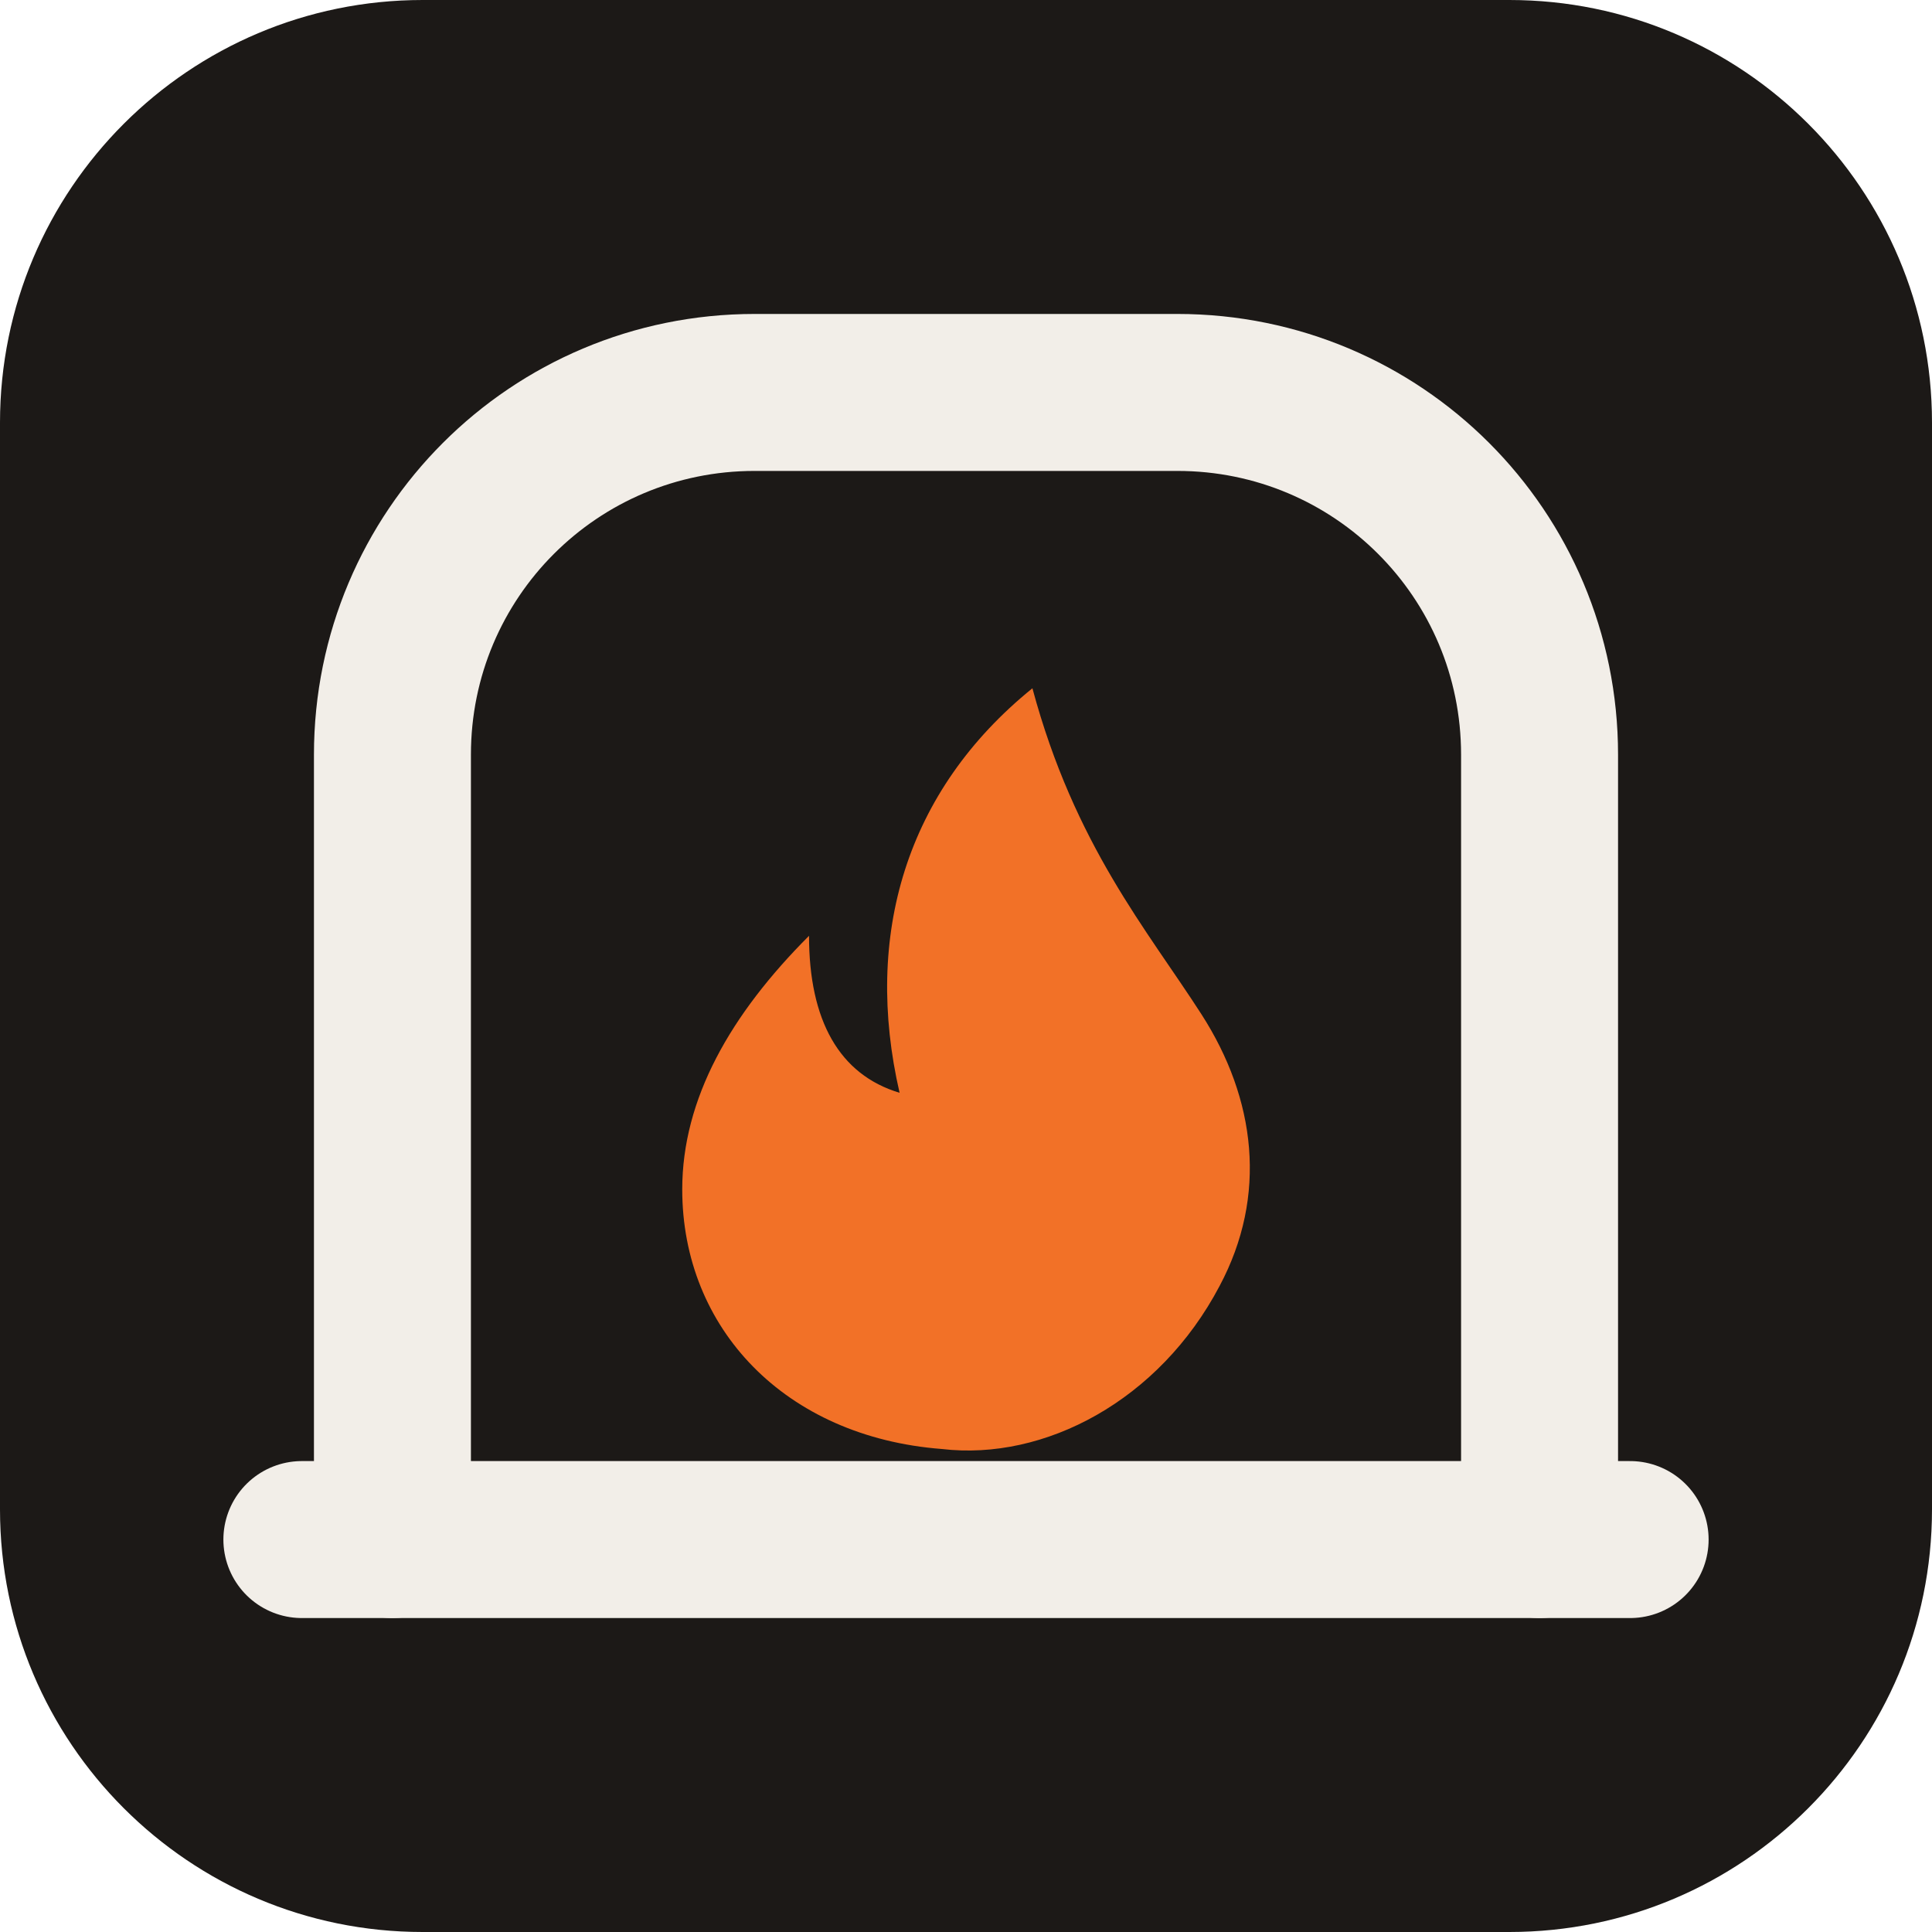
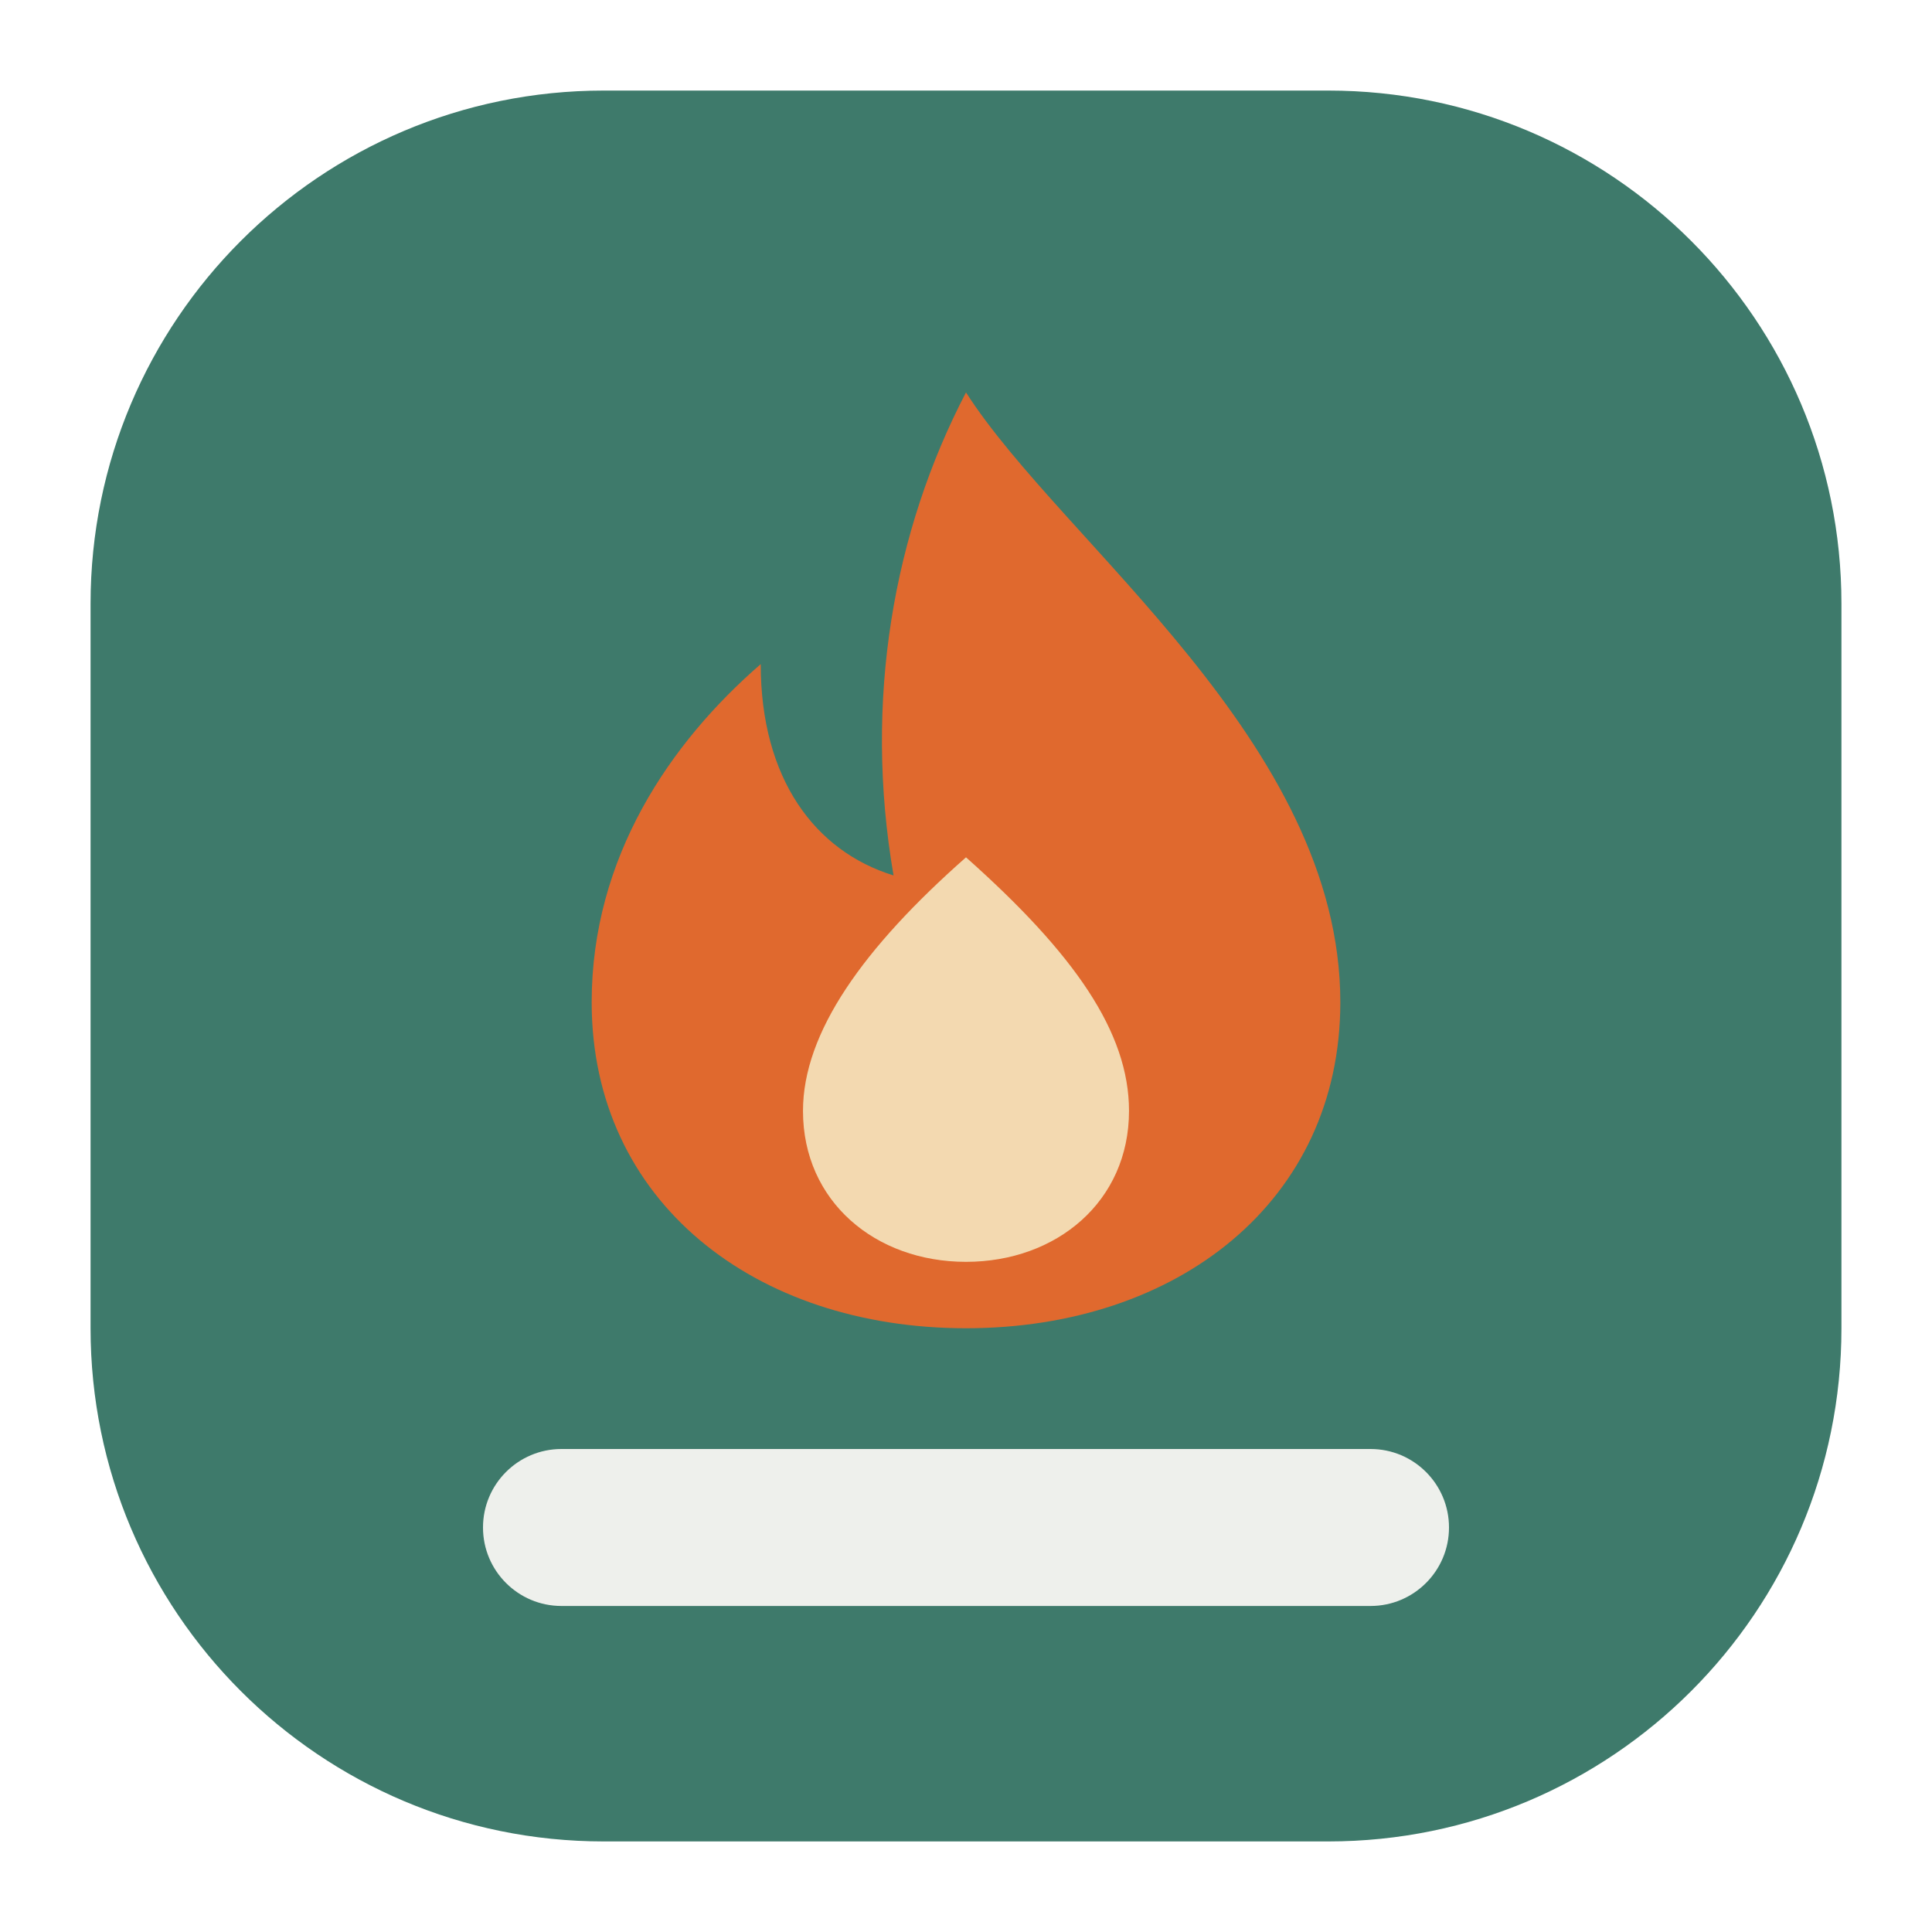
<svg xmlns="http://www.w3.org/2000/svg" viewBox="0 0 32 32">
-   <rect width="32" height="32" rx="7" fill="#1c1917" />
-   <path d="M6.5 25.5V12.5C6.5 9.18 9.18 6.5 12.5 6.5h7c3.32 0 6 2.68 6 6v13" stroke="#f2eee8" stroke-width="2.6" stroke-linecap="round" fill="none" />
-   <path d="M5 25.5h22" stroke="#f2eee8" stroke-width="2.6" stroke-linecap="round" />
-   <path d="M17.1 11.4C17.8 14 19 15.4 19.9 16.8C20.8 18.2 21 19.8 20.2 21.3            C19.2 23.2 17.3 24.2 15.6 24C13 23.8 11.3 22 11.3 19.7            C11.3 18.2 12.1 16.8 13.4 15.5C13.4 16.9 13.9 17.8 14.9 18.1            C14.3 15.5 15 13.1 17.1 11.4Z" fill="#f27127" />
+   <rect x="1.5" y="1.5" width="29" height="29" rx="8.5" fill="#3E7A6B" />
+   <path d="M16 6.5C17.6 9 22.2 12.3 22.2 16.6C22.2 19.9 19.5 22 16 22C12.5 22 9.8 19.9 9.8 16.6C9.8 14.2 11.1 12.3 12.6 11C12.6 12.9 13.5 14.1 14.8 14.5C14.3 11.6 14.8 8.8 16 6.5Z" fill="#E0692E" />
+   <path d="M16 14.2C17.8 15.8 18.7 17.1 18.7 18.4C18.7 19.9 17.5 20.9 16 20.9C14.5 20.9 13.3 19.9 13.3 18.4C13.3 17.1 14.3 15.7 16 14.2Z" fill="#F3D9B0" />
+   <rect x="8" y="24" width="16" height="2.6" rx="1.3" fill="#EEF0EC" />
</svg>
